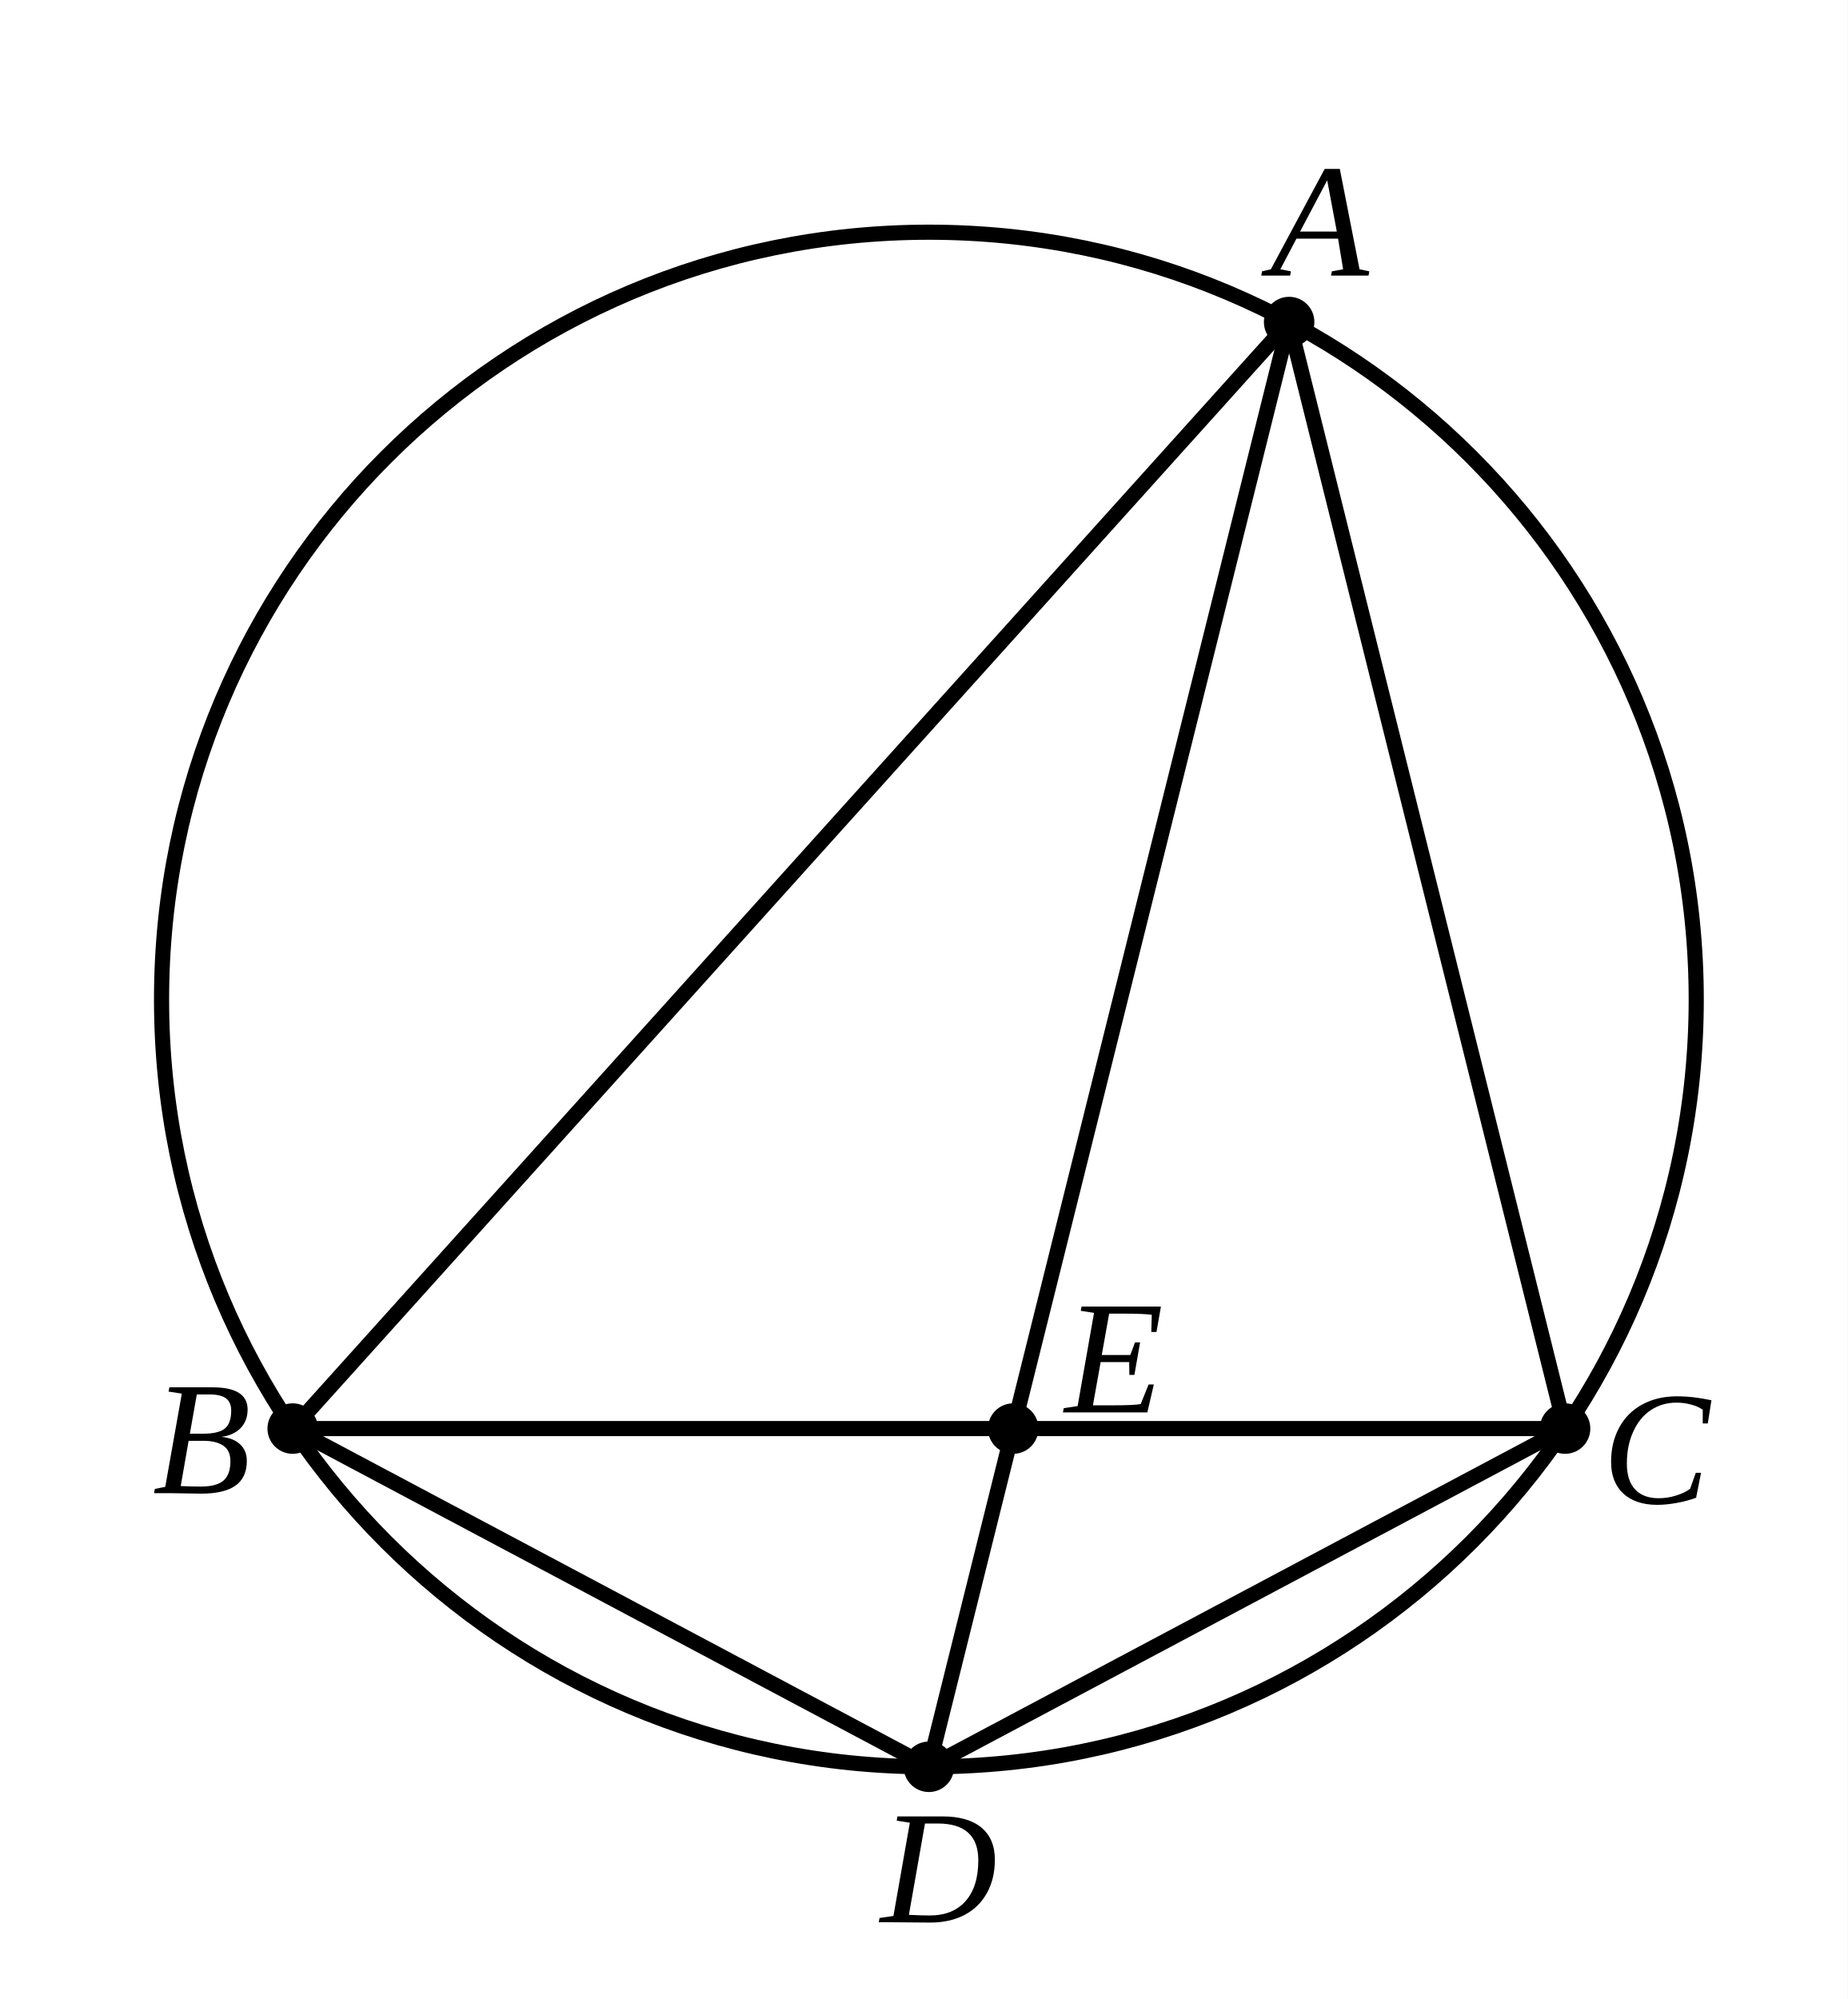
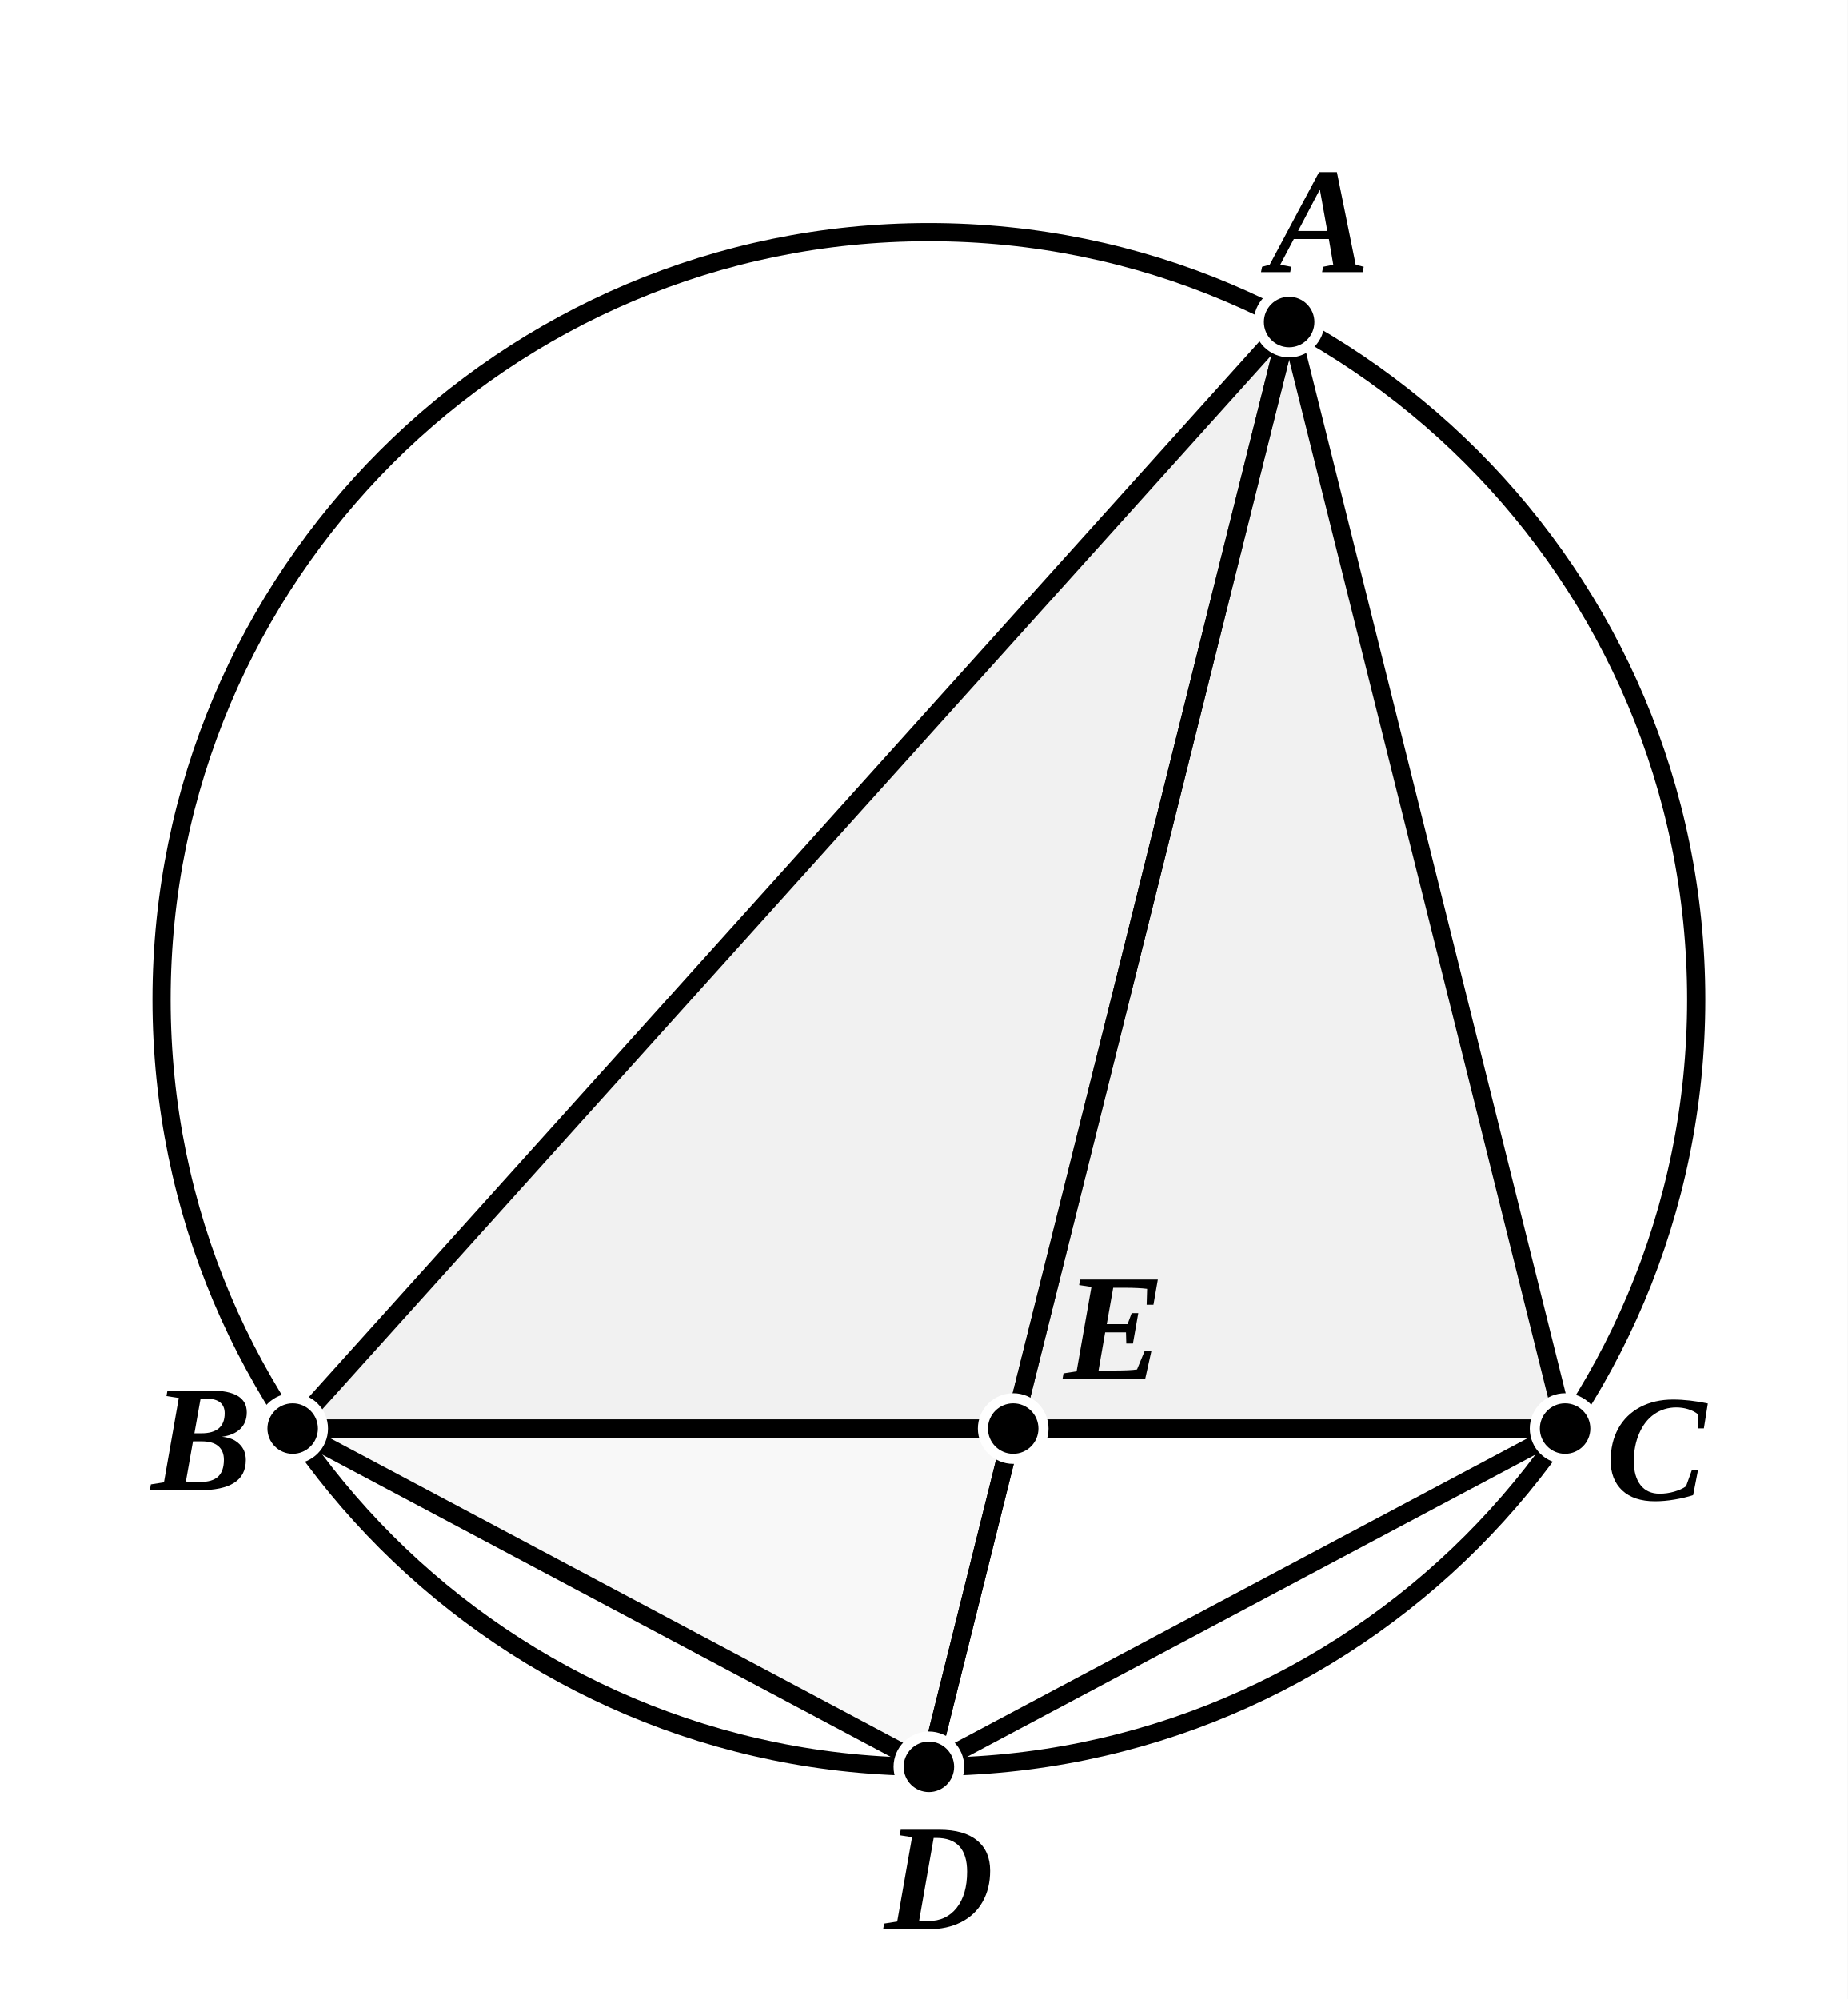
- <svg xmlns="http://www.w3.org/2000/svg" viewBox="0 0 183 198" width="100%" height="100%" class="euclid-diagram">
+ <svg xmlns="http://www.w3.org/2000/svg" viewBox="0 0 183 198" width="183" height="198" class="euclid-graphic" data-graphic-id="0233.g1" data-folio="0233" data-graphic="g1" data-proposition="VI.E">
  <style>
-     .euclid-diagram {
-       font-family: "Times New Roman", Times, serif;
-       font-size: 16px;
+     .euclid-graphic {
+       font-family: 'Times New Roman', 'Georgia', serif;
      font-style: italic;
+       background-color: #ffffff;
    }
-     .geometry {
+     .geom-line {
      stroke: #000000;
-       stroke-width: 1.5;
+       stroke-width: 1.8;
+       stroke-linecap: round;
+       transition: stroke 0.15s, stroke-width 0.15s;
+     }
+     .geom-circle {
+       stroke: #000000;
+       stroke-width: 1.8;
      fill: none;
-       stroke-linecap: round;
-       stroke-linejoin: round;
+       transition: stroke 0.15s, stroke-width 0.15s;
    }
-     .construction {
+     .geom-arc {
      stroke: #000000;
-       stroke-width: 1.2;
-       stroke-dasharray: 4, 3;
+       stroke-width: 1.8;
      fill: none;
-       stroke-linecap: round;
+       transition: stroke 0.15s;
    }
-     .point {
+     .geom-polygon {
      fill: #000000;
+       fill-opacity: 0.03;
      stroke: none;
+       transition: fill-opacity 0.15s;
    }
-     .label {
+     .wedge.angle {
+       fill: #ef4444;
+       fill-opacity: 0.24;
+       stroke: #ef4444;
+       stroke-width: 2;
+       transition: opacity 0.12s ease, fill-opacity 0.12s ease;
+     }
+     .geom-point {
      fill: #000000;
-       text-anchor: middle;
-       dominant-baseline: central;
+       stroke: #ffffff;
+       stroke-width: 1;
+     }
+     .geom-label {
+       font-size: 15px;
+       font-weight: bold;
+       fill: #000000;
      user-select: none;
    }
-     .interactive:hover {
-       stroke: #0284c7;
-       stroke-width: 2.5;
+     .geom-overlay {
+       opacity: 0;
+       pointer-events: none;
+       transition: opacity 0.12s ease;
+     }
+     /* Interactive Highlight States */
+     [data-ref]:hover, .highlight, .geom-highlight-active {
+       opacity: 1 !important;
+       stroke: #ef4444 !important;
+       stroke-width: 3.2 !important;
      cursor: pointer;
    }
+     text[data-ref]:hover, text.highlight, text.geom-highlight-active {
+       fill: #ef4444 !important;
+       stroke: none !important;
+     }
+     .geom-polygon:hover, .geom-polygon.highlight, polygon.geom-highlight-active {
+       opacity: 1 !important;
+       fill-opacity: 0.22 !important;
+       fill: #ef4444 !important;
+       stroke: #ef4444 !important;
+       stroke-width: 2.2 !important;
+     }
+     .wedge.angle:hover, .wedge.angle.highlight, .wedge.angle.geom-highlight-active {
+       opacity: 1 !important;
+       fill-opacity: 0.28 !important;
+       fill: #ef4444 !important;
+       stroke: #ef4444 !important;
+       stroke-width: 2 !important;
+     }
+     .geom-point:hover, .geom-point.highlight, circle.geom-point.geom-highlight-active {
+       r: 5 !important;
+       fill: #ef4444 !important;
+       stroke: #ffffff !important;
+       stroke-width: 1.5 !important;
+     }
  </style>
-   <rect width="183" height="198" fill="#ffffff" />
-   <circle cx="92.00" cy="99.00" r="76.00" class="geometry interactive" />
-   <polygon points="127.68,31.90 28.99,141.50 92.00,175.00 155.01,141.50" class="geometry interactive" />
-   <line x1="28.99" y1="141.50" x2="155.01" y2="141.50" class="geometry interactive" />
-   <line x1="127.68" y1="31.90" x2="92.00" y2="175.00" class="geometry interactive" />
-   <circle cx="127.68" cy="31.90" r="2.5" class="point" />
-   <circle cx="28.99" cy="141.50" r="2.5" class="point" />
-   <circle cx="155.01" cy="141.50" r="2.5" class="point" />
-   <circle cx="92.00" cy="175.00" r="2.5" class="point" />
-   <circle cx="100.35" cy="141.50" r="2.5" class="point" />
-   <text x="130.68" y="21.90" class="label">A</text>
-   <text x="19.99" y="142.50" class="label">B</text>
-   <text x="110.35" y="134.50" class="label">E</text>
-   <text x="164.01" y="143.50" class="label">C</text>
-   <text x="93.00" y="185.00" class="label">D</text>
+   <rect width="100%" height="100%" fill="#ffffff" />
+   <g id="elements">
+     <circle id="el-cir-ABC" data-ref="( O A )" data-aliases="( A B C );( B C A );( C A B );( A B D C )" data-type="circle" cx="92.00" cy="99.00" r="76.00" class="geom-circle" />
+     <line id="el-line-BC" data-ref="[ B C ]" data-aliases="[ C B ];[ B E ];[ E B ];[ E C ];[ C E ]" data-type="line" x1="28.99" y1="141.50" x2="155.01" y2="141.50" class="geom-line geom-overlay" />
+     <line id="el-line-AD" data-ref="[ A D ]" data-aliases="[ D A ];[ A E ];[ E A ];[ E D ];[ D E ]" data-type="line" x1="127.68" y1="31.90" x2="92.00" y2="175.00" class="geom-line geom-overlay" />
+   </g>
+   <g id="graphics">
+     <polygon id="el-poly-ABC" data-ref="&lt; A B C &gt;" data-aliases="&lt; A C B &gt;;&lt; B A C &gt;;&lt; B C A &gt;;&lt; C A B &gt;;&lt; C B A &gt;" data-type="polygon" points="127.68,31.90 28.99,141.50 155.01,141.50" class="geom-polygon" />
+     <polygon id="el-poly-ABD" data-ref="&lt; A B D &gt;" data-aliases="&lt; A D B &gt;;&lt; B A D &gt;;&lt; B D A &gt;;&lt; D A B &gt;;&lt; D B A &gt;" data-type="polygon" points="127.68,31.90 28.99,141.50 92.00,175.00" class="geom-polygon" />
+     <polygon id="el-poly-AEC" data-ref="&lt; A E C &gt;" data-aliases="&lt; A C E &gt;;&lt; E A C &gt;;&lt; E C A &gt;;&lt; C A E &gt;;&lt; C E A &gt;" data-type="polygon" points="127.68,31.90 100.35,141.50 155.01,141.50" class="geom-polygon" />
+     <polygon id="el-poly-ABDC" data-ref="&lt; A B D C &gt;" data-aliases="&lt; A C D B &gt;;&lt; B D C A &gt;;&lt; D C A B &gt;;&lt; C A B D &gt;" data-type="polygon" points="127.68,31.90 28.99,141.50 92.00,175.00 155.01,141.50" class="geom-polygon geom-overlay" />
+     <path id="el-arc-BD" data-ref="( O B )&lt; B O D &gt;" data-aliases="&lt; B D );&lt; D B )" data-type="arc" d="M 28.99 141.50 A 76.00 76.00 0 0 0 92.00 175.00" class="geom-arc geom-overlay" />
+     <path id="el-arc-DC" data-ref="( O D )&lt; D O C &gt;" data-aliases="&lt; D C );&lt; C D )" data-type="arc" d="M 92.00 175.00 A 76.00 76.00 0 0 0 155.01 141.50" class="geom-arc geom-overlay" />
+     <path id="el-ang-BAC" data-ref="&lt; B A C )" data-aliases="&lt; C A B );( A B )&lt; B A C &gt;;( A C )&lt; C A B &gt;" data-type="wedge" d="M 127.68 31.90 L 133.00 53.24 A 22 22 0 0 1 112.96 48.25 Z" class="wedge angle geom-overlay" />
+     <path id="el-ang-BAD" data-ref="&lt; B A D )" data-aliases="&lt; D A B );&lt; B A E );&lt; E A B );( A B )&lt; B A D &gt;" data-type="wedge" d="M 127.68 31.90 L 121.39 57.12 A 26 26 0 0 1 110.29 51.22 Z" class="wedge angle geom-overlay" />
+     <path id="el-ang-EAC" data-ref="&lt; E A C )" data-aliases="&lt; C A E );&lt; D A C );&lt; C A D );( A E )&lt; E A C &gt;" data-type="wedge" d="M 127.68 31.90 L 133.97 57.12 A 26 26 0 0 1 121.39 57.12 Z" class="wedge angle geom-overlay" />
+     <path id="el-ang-ADB" data-ref="&lt; A D B )" data-aliases="&lt; B D A );&lt; E D B );&lt; B D E );( D A )&lt; A D B &gt;" data-type="wedge" d="M 92.00 175.00 L 74.34 165.62 A 20 20 0 0 1 96.84 155.60 Z" class="wedge angle geom-overlay" />
+     <path id="el-ang-ACE" data-ref="&lt; A C E )" data-aliases="&lt; E C A );&lt; A C B );&lt; B C A );( C A )&lt; A C E &gt;" data-type="wedge" d="M 155.01 141.50 L 135.01 141.50 A 20 20 0 0 1 150.17 122.10 Z" class="wedge angle geom-overlay" />
+     <line id="el-seg-AB" data-ref="/ A B /" data-aliases="/ B A /" data-type="segment" x1="127.68" y1="31.90" x2="28.99" y2="141.50" class="geom-line" />
+     <line id="el-seg-AC" data-ref="/ A C /" data-aliases="/ C A /" data-type="segment" x1="127.68" y1="31.90" x2="155.01" y2="141.50" class="geom-line" />
+     <line id="el-seg-BC" data-ref="/ B C /" data-aliases="/ C B /;/ B E C /;/ C E B /" data-type="segment" x1="28.99" y1="141.50" x2="155.01" y2="141.50" class="geom-line" />
+     <line id="el-seg-BE" data-ref="/ B E /" data-aliases="/ E B /" data-type="segment" x1="28.99" y1="141.50" x2="100.35" y2="141.50" class="geom-line" />
+     <line id="el-seg-EC" data-ref="/ E C /" data-aliases="/ C E /" data-type="segment" x1="100.35" y1="141.50" x2="155.01" y2="141.50" class="geom-line" />
+     <line id="el-seg-AD" data-ref="/ A D /" data-aliases="/ D A /;/ A E D /;/ D E A /" data-type="segment" x1="127.68" y1="31.90" x2="92.00" y2="175.00" class="geom-line" />
+     <line id="el-seg-AE" data-ref="/ A E /" data-aliases="/ E A /" data-type="segment" x1="127.68" y1="31.90" x2="100.35" y2="141.50" class="geom-line" />
+     <line id="el-seg-ED" data-ref="/ E D /" data-aliases="/ D E /" data-type="segment" x1="100.35" y1="141.50" x2="92.00" y2="175.00" class="geom-line" />
+     <line id="el-seg-BD" data-ref="/ B D /" data-aliases="/ D B /" data-type="segment" x1="28.99" y1="141.50" x2="92.00" y2="175.00" class="geom-line" />
+     <line id="el-seg-DC" data-ref="/ D C /" data-aliases="/ C D /" data-type="segment" x1="92.00" y1="175.00" x2="155.01" y2="141.50" class="geom-line" />
+   </g>
+   <g id="highlights" style="pointer-events: none;">
+     <circle id="hl-cir-ABC" data-ref="( O A )" data-aliases="( A B C );( B C A );( C A B );( A B D C )" cx="92.00" cy="99.00" r="76.00" class="geom-circle geom-overlay" />
+     <polygon id="hl-poly-ABC" data-ref="&lt; A B C &gt;" data-aliases="&lt; A C B &gt;;&lt; B A C &gt;;&lt; B C A &gt;;&lt; C A B &gt;;&lt; C B A &gt;" points="127.68,31.90 28.99,141.50 155.01,141.50" class="geom-polygon geom-overlay" />
+     <polygon id="hl-poly-ABD" data-ref="&lt; A B D &gt;" data-aliases="&lt; A D B &gt;;&lt; B A D &gt;;&lt; B D A &gt;;&lt; D A B &gt;;&lt; D B A &gt;" points="127.68,31.90 28.99,141.50 92.00,175.00" class="geom-polygon geom-overlay" />
+     <polygon id="hl-poly-AEC" data-ref="&lt; A E C &gt;" data-aliases="&lt; A C E &gt;;&lt; E A C &gt;;&lt; E C A &gt;;&lt; C A E &gt;;&lt; C E A &gt;" points="127.68,31.90 100.35,141.50 155.01,141.50" class="geom-polygon geom-overlay" />
+     <polygon id="hl-poly-ABDC" data-ref="&lt; A B D C &gt;" data-aliases="&lt; A C D B &gt;;&lt; B D C A &gt;;&lt; D C A B &gt;;&lt; C A B D &gt;" points="127.68,31.90 28.99,141.50 92.00,175.00 155.01,141.50" class="geom-polygon geom-overlay" />
+     <path id="hl-arc-BD" data-ref="( O B )&lt; B O D &gt;" data-aliases="&lt; B D );&lt; D B )" d="M 28.99 141.50 A 76.00 76.00 0 0 0 92.00 175.00" class="geom-arc geom-overlay" />
+     <path id="hl-arc-DC" data-ref="( O D )&lt; D O C &gt;" data-aliases="&lt; D C );&lt; C D )" d="M 92.00 175.00 A 76.00 76.00 0 0 0 155.01 141.50" class="geom-arc geom-overlay" />
+     <path id="hl-ang-BAC" data-ref="&lt; B A C )" data-aliases="&lt; C A B );( A B )&lt; B A C &gt;;( A C )&lt; C A B &gt;" d="M 127.68 31.90 L 133.00 53.24 A 22 22 0 0 1 112.96 48.25 Z" class="wedge angle geom-overlay" />
+     <path id="hl-ang-BAD" data-ref="&lt; B A D )" data-aliases="&lt; D A B );&lt; B A E );&lt; E A B );( A B )&lt; B A D &gt;" d="M 127.68 31.90 L 121.39 57.12 A 26 26 0 0 1 110.29 51.22 Z" class="wedge angle geom-overlay" />
+     <path id="hl-ang-EAC" data-ref="&lt; E A C )" data-aliases="&lt; C A E );&lt; D A C );&lt; C A D );( A E )&lt; E A C &gt;" d="M 127.68 31.90 L 133.97 57.12 A 26 26 0 0 1 121.39 57.12 Z" class="wedge angle geom-overlay" />
+     <path id="hl-ang-ADB" data-ref="&lt; A D B )" data-aliases="&lt; B D A );&lt; E D B );&lt; B D E );( D A )&lt; A D B &gt;" d="M 92.00 175.00 L 74.34 165.62 A 20 20 0 0 1 96.84 155.60 Z" class="wedge angle geom-overlay" />
+     <path id="hl-ang-ACE" data-ref="&lt; A C E )" data-aliases="&lt; E C A );&lt; A C B );&lt; B C A );( C A )&lt; A C E &gt;" d="M 155.01 141.50 L 135.01 141.50 A 20 20 0 0 1 150.17 122.10 Z" class="wedge angle geom-overlay" />
+     <line id="hl-seg-AB" data-ref="/ A B /" data-aliases="/ B A /" x1="127.68" y1="31.90" x2="28.99" y2="141.50" class="geom-line geom-overlay" />
+     <line id="hl-seg-AC" data-ref="/ A C /" data-aliases="/ C A /" x1="127.68" y1="31.90" x2="155.01" y2="141.50" class="geom-line geom-overlay" />
+     <line id="hl-seg-BC" data-ref="/ B C /" data-aliases="/ C B /;/ B E C /;/ C E B /" x1="28.99" y1="141.50" x2="155.01" y2="141.50" class="geom-line geom-overlay" />
+     <line id="hl-seg-BE" data-ref="/ B E /" data-aliases="/ E B /" x1="28.99" y1="141.50" x2="100.35" y2="141.50" class="geom-line geom-overlay" />
+     <line id="hl-seg-EC" data-ref="/ E C /" data-aliases="/ C E /" x1="100.35" y1="141.50" x2="155.01" y2="141.50" class="geom-line geom-overlay" />
+     <line id="hl-seg-AD" data-ref="/ A D /" data-aliases="/ D A /;/ A E D /;/ D E A /" x1="127.68" y1="31.90" x2="92.00" y2="175.00" class="geom-line geom-overlay" />
+     <line id="hl-seg-AE" data-ref="/ A E /" data-aliases="/ E A /" x1="127.68" y1="31.90" x2="100.35" y2="141.50" class="geom-line geom-overlay" />
+     <line id="hl-seg-ED" data-ref="/ E D /" data-aliases="/ D E /" x1="100.35" y1="141.50" x2="92.00" y2="175.00" class="geom-line geom-overlay" />
+     <line id="hl-seg-BD" data-ref="/ B D /" data-aliases="/ D B /" x1="28.99" y1="141.50" x2="92.00" y2="175.00" class="geom-line geom-overlay" />
+     <line id="hl-seg-DC" data-ref="/ D C /" data-aliases="/ C D /" x1="92.00" y1="175.00" x2="155.01" y2="141.50" class="geom-line geom-overlay" />
+   </g>
+   <g id="points">
+     <circle id="el-pt-A" data-ref="A" data-type="point" cx="127.68" cy="31.90" r="3" class="geom-point" />
+     <circle id="el-pt-B" data-ref="B" data-type="point" cx="28.99" cy="141.50" r="3" class="geom-point" />
+     <circle id="el-pt-C" data-ref="C" data-type="point" cx="155.01" cy="141.50" r="3" class="geom-point" />
+     <circle id="el-pt-D" data-ref="D" data-type="point" cx="92.00" cy="175.00" r="3" class="geom-point" />
+     <circle id="el-pt-E" data-ref="E" data-type="point" cx="100.35" cy="141.50" r="3" class="geom-point" />
+   </g>
+   <g id="labels">
+     <text id="lbl-A" data-ref="A" x="130.68" y="21.90" text-anchor="middle" dominant-baseline="central" class="geom-label">A</text>
+     <text id="lbl-B" data-ref="B" x="19.99" y="142.50" text-anchor="middle" dominant-baseline="central" class="geom-label">B</text>
+     <text id="lbl-E" data-ref="E" x="110.35" y="131.50" text-anchor="middle" dominant-baseline="central" class="geom-label">E</text>
+     <text id="lbl-C" data-ref="C" x="164.01" y="143.50" text-anchor="middle" dominant-baseline="central" class="geom-label">C</text>
+     <text id="lbl-D" data-ref="D" x="93.00" y="186.00" text-anchor="middle" dominant-baseline="central" class="geom-label">D</text>
+   </g>
</svg>
